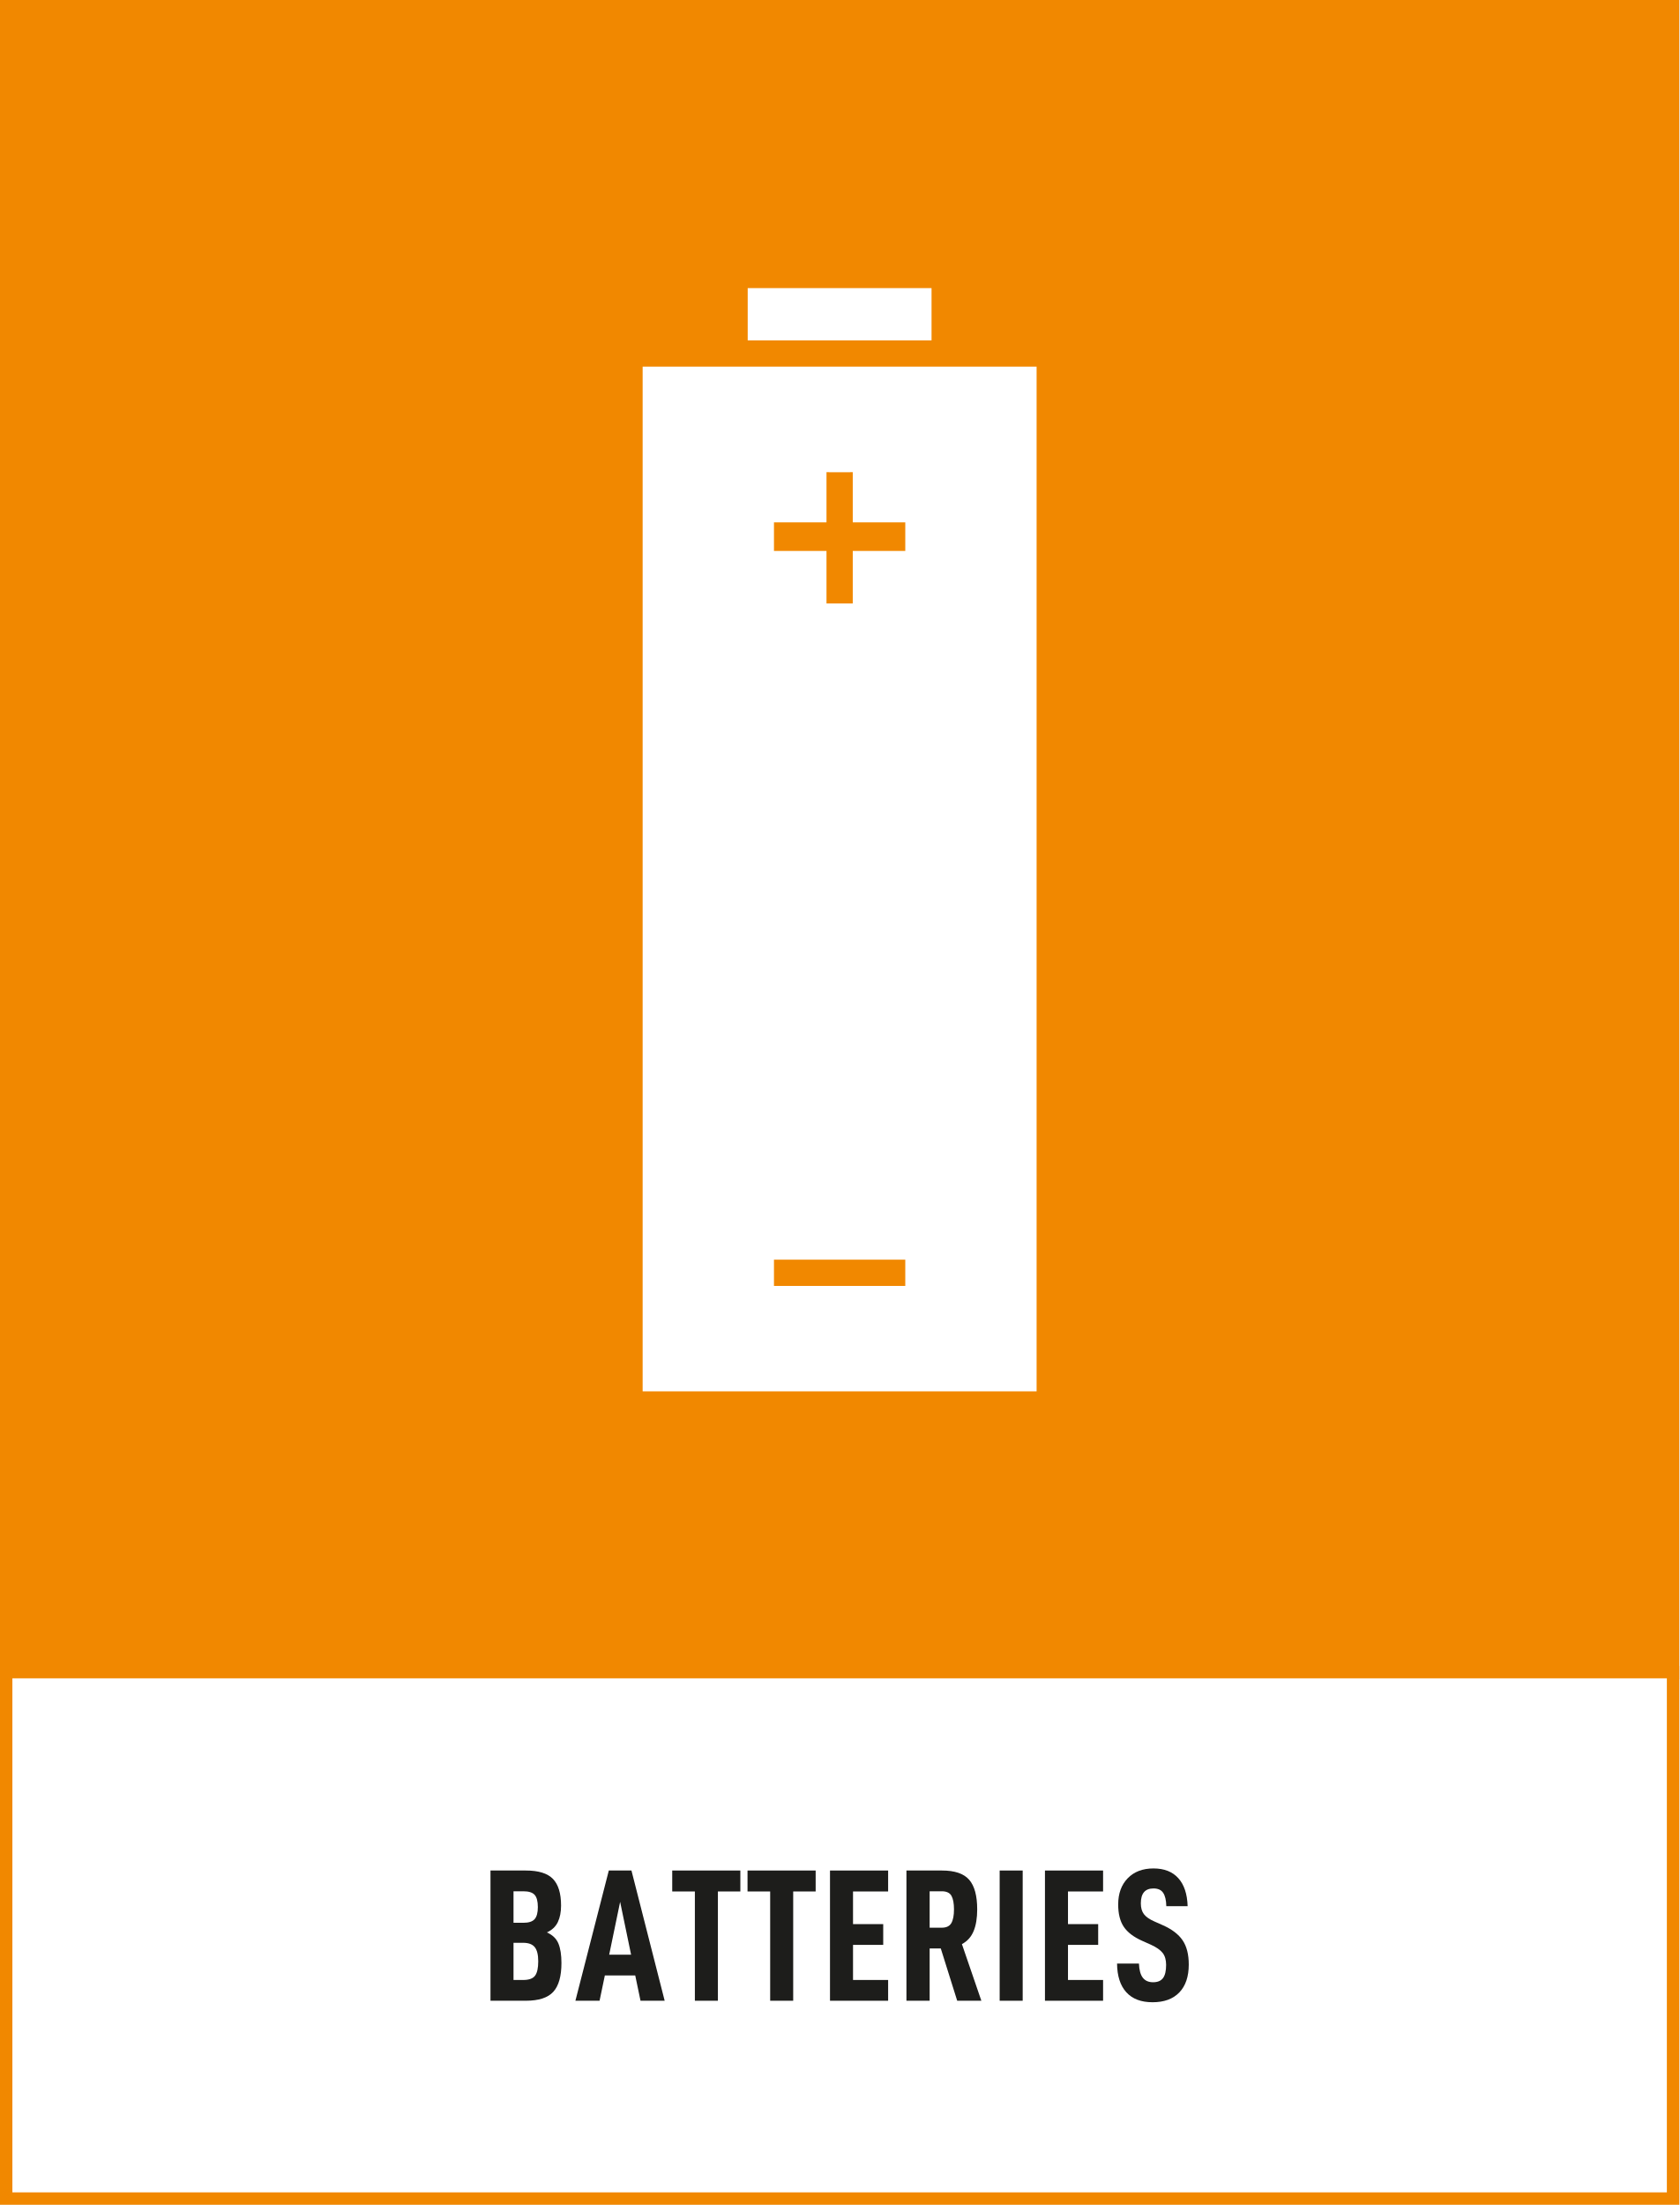
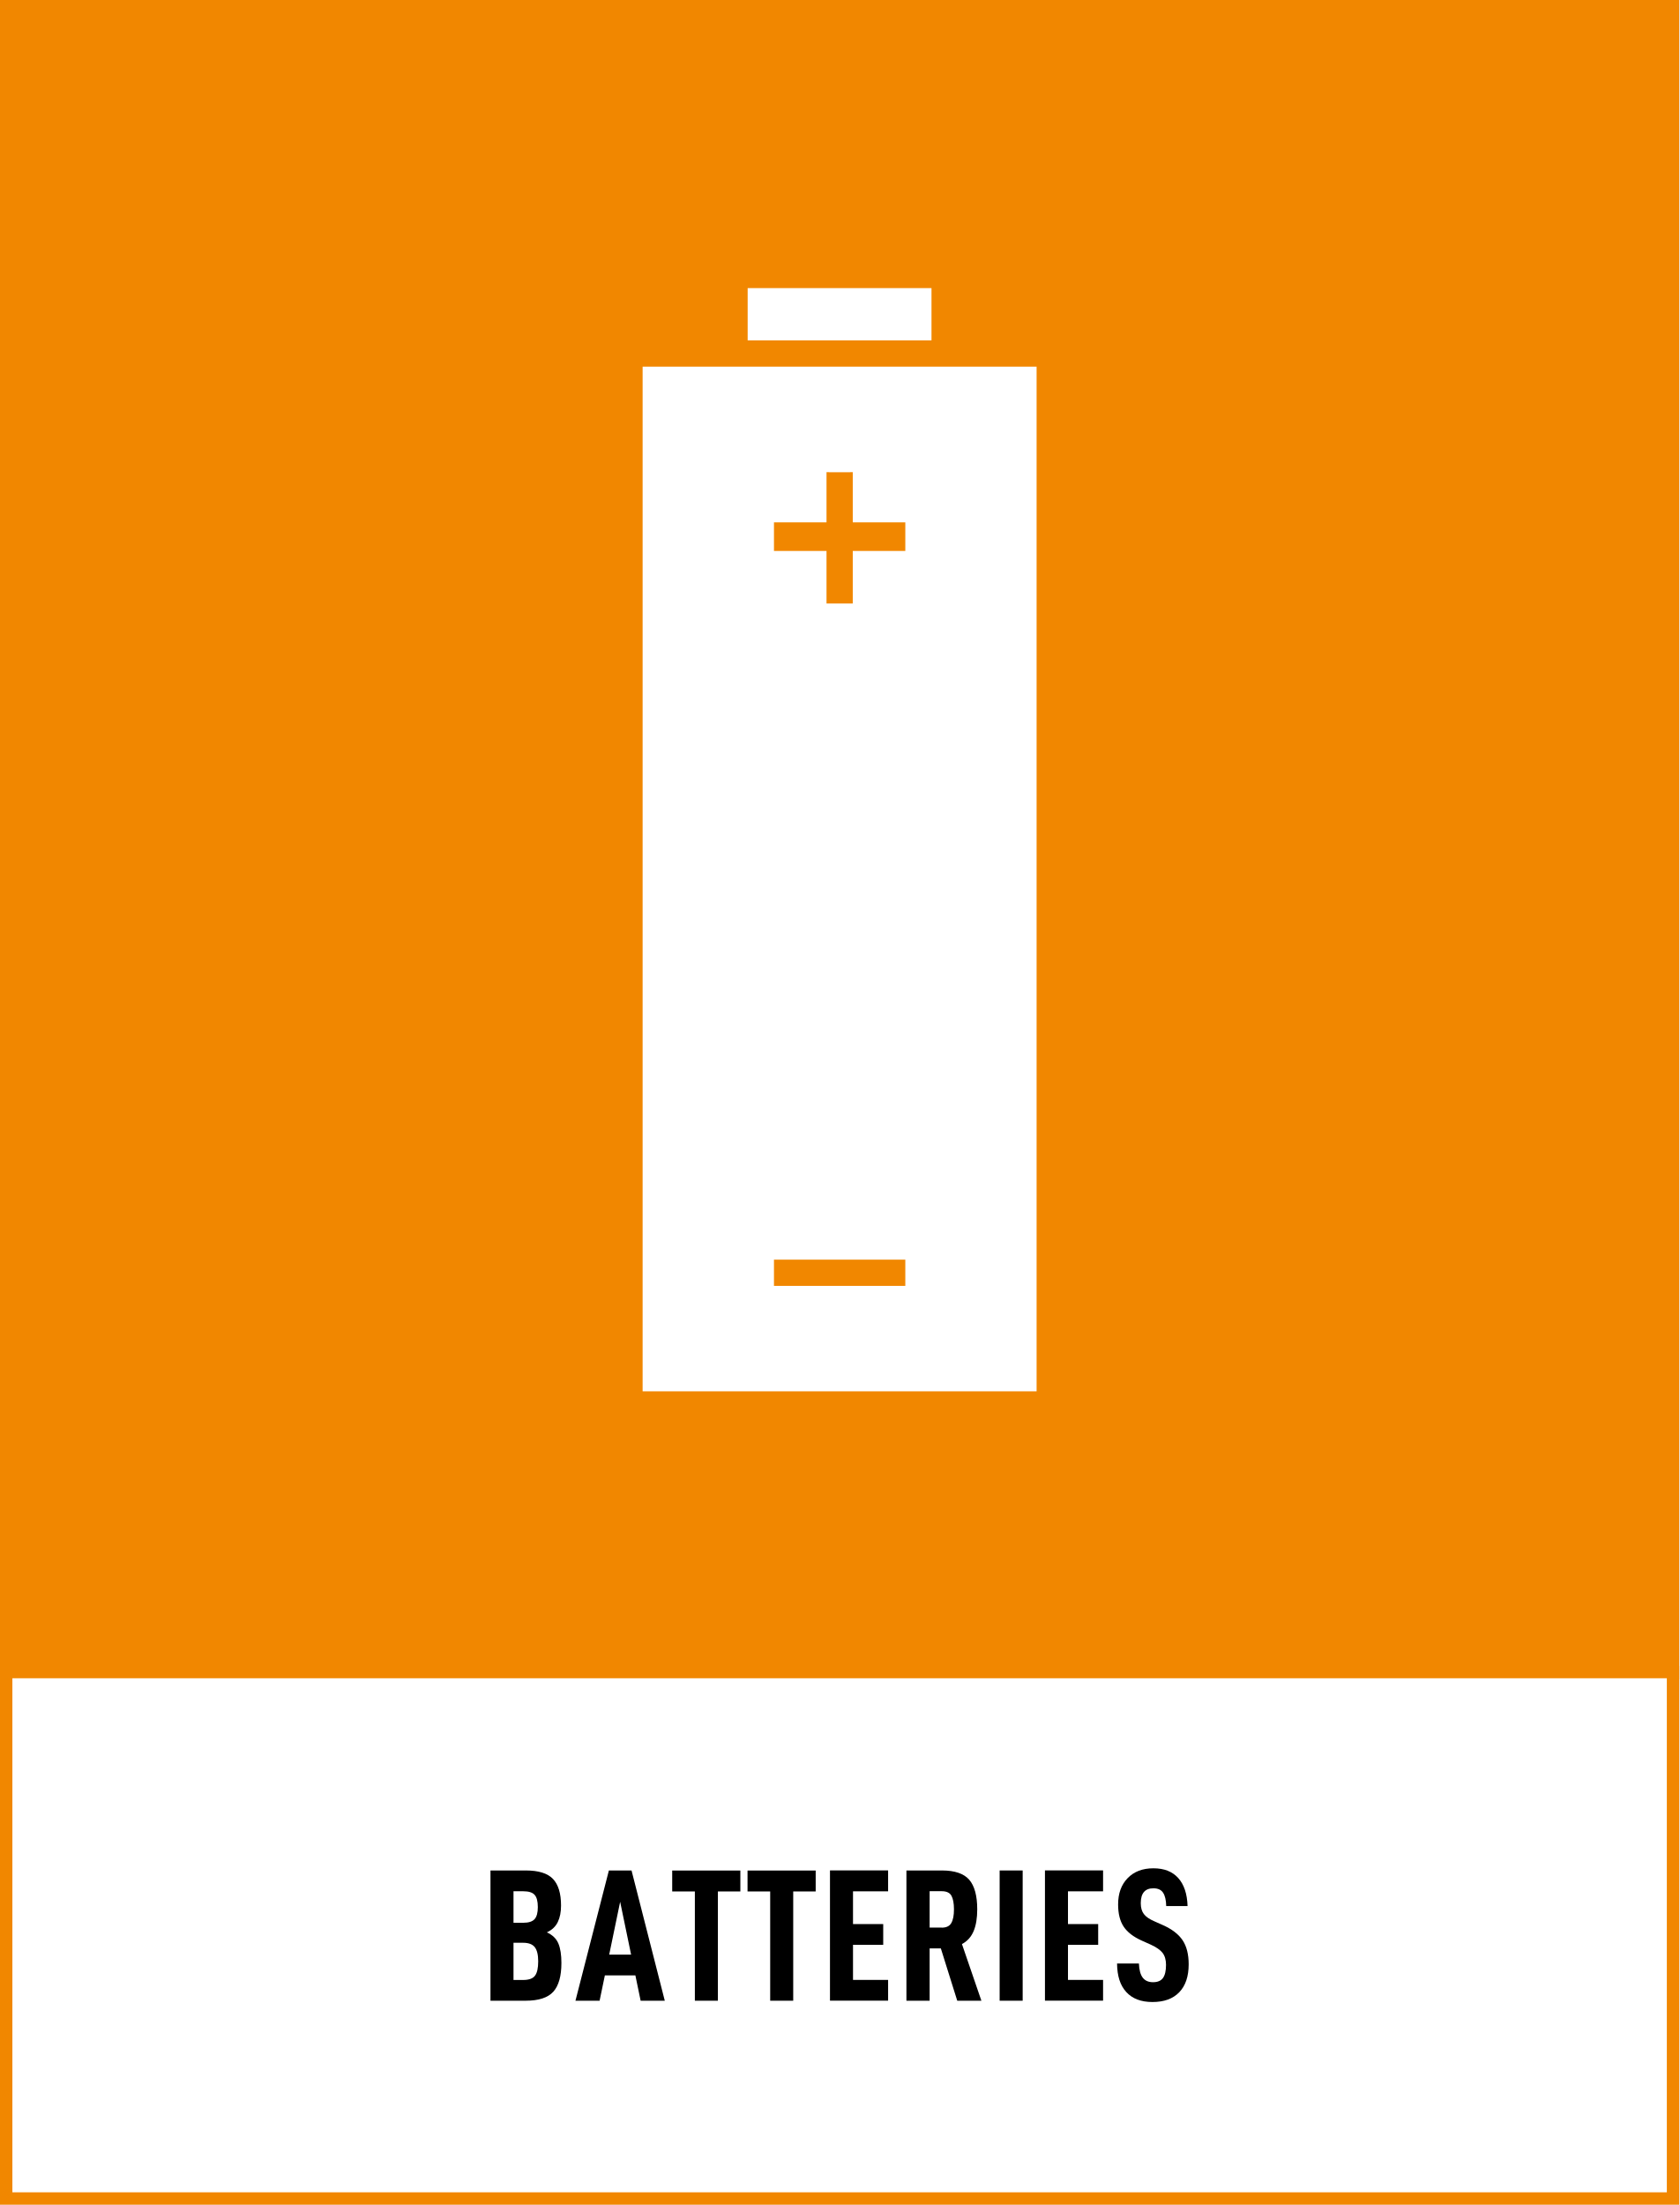
- <svg xmlns="http://www.w3.org/2000/svg" version="1.1" id="svg2" xml:space="preserve" width="361.721" height="474.913" viewBox="0 0 361.721 474.913">
-   <defs id="defs6">
-     <clipPath clipPathUnits="userSpaceOnUse" id="clipPath26">
-       <path d="M 0,356.185 H 271.291 V 0 H 0 Z" id="path24" />
-     </clipPath>
-   </defs>
-   <g id="g10" transform="matrix(1.333333,0,0,-1.333333,0,474.9133)">
-     <path d="M 1,85.894 H 270.291 V 355.185 H 1 Z" style="fill:#f18800;fill-opacity:1;fill-rule:nonzero;stroke:none" id="path12" />
-     <path d="M 0,84.893 H 271.291 V 356.185 L 0,356.185 Z M 2,354.185 H 269.291 V 86.894 H 2 Z" style="fill:#f18800;fill-opacity:1;fill-rule:nonzero;stroke:none" id="path14" />
-     <path d="M 1,1.04 H 270.291 V 86.079 L 1,86.079 Z" style="fill:#ffffff;fill-opacity:1;fill-rule:nonzero;stroke:none" id="path16" />
-     <path d="M 0,0.04 H 271.291 V 87.079 L 0,87.079 Z M 2,85.079 H 269.291 V 2.041 L 2,2.041 Z" style="fill:#f18800;fill-opacity:1;fill-rule:nonzero;stroke:none" id="path18" />
-     <g id="g20">
-       <g id="g22" clip-path="url(#clipPath26)">
-         <g id="g28" transform="translate(86.9546,39.3673)">
-           <path d="M 0,0 C 0,1.057 -0.188,1.819 -0.564,2.286 -0.94,2.754 -1.565,2.987 -2.439,2.987 h -1.555 v -6.006 h 1.555 c 0.934,0 1.575,0.229 1.92,0.687 C -0.173,-1.875 0,-1.098 0,0 m -3.994,6.22 h 1.585 c 0.874,0 1.484,0.198 1.829,0.593 0.346,0.397 0.518,1.042 0.518,1.937 0,0.935 -0.172,1.596 -0.518,1.981 -0.345,0.386 -0.955,0.58 -1.829,0.58 h -1.585 z m 7.743,-6.494 c 0,-2.134 -0.436,-3.684 -1.311,-4.65 -0.874,-0.965 -2.357,-1.448 -4.451,-1.448 h -5.701 v 21.036 h 5.701 c 2.053,0 3.517,-0.452 4.391,-1.356 0.874,-0.905 1.31,-2.343 1.31,-4.314 C 3.688,7.957 3.516,7.073 3.17,6.341 2.824,5.609 2.235,5.051 1.402,4.664 2.316,4.258 2.937,3.658 3.262,2.866 3.587,2.073 3.749,1.026 3.749,-0.274" style="fill:#1d1d1b;fill-opacity:1;fill-rule:nonzero;stroke:none" id="path30" />
-         </g>
-         <g id="g32" transform="translate(100.1861,48.9709)">
-           <path d="m 0,0 -1.769,-8.536 h 3.538 z m -2.47,-11.89 -0.853,-4.086 H -7.226 L -1.829,5.061 H 1.829 L 7.195,-15.976 H 3.293 l -0.854,4.086 z" style="fill:#1d1d1b;fill-opacity:1;fill-rule:nonzero;stroke:none" id="path34" />
-         </g>
-         <g id="g36" transform="translate(115.98,50.6476)">
-           <path d="M 0,0 V -17.652 H -3.72 V 0 H -7.378 V 3.384 H 3.628 V 0 Z" style="fill:#1d1d1b;fill-opacity:1;fill-rule:nonzero;stroke:none" id="path38" />
-         </g>
-         <g id="g40" transform="translate(128.1451,50.6476)">
-           <path d="M 0,0 V -17.652 H -3.72 V 0 H -7.378 V 3.384 H 3.628 V 0 Z" style="fill:#1d1d1b;fill-opacity:1;fill-rule:nonzero;stroke:none" id="path42" />
-         </g>
-         <g id="g44" transform="translate(137.8106,45.3732)">
-           <path d="M 0,0 H 4.878 V -3.354 H 0 v -5.67 h 5.671 v -3.354 H -3.72 V 8.658 H 5.671 V 5.274 L 0,5.274 Z" style="fill:#1d1d1b;fill-opacity:1;fill-rule:nonzero;stroke:none" id="path46" />
-         </g>
-         <g id="g48" transform="translate(152.1407,44.7941)">
-           <path d="M 0,0 C 0.752,0 1.271,0.249 1.555,0.747 1.84,1.245 1.981,1.981 1.981,2.957 1.981,3.933 1.845,4.664 1.57,5.152 1.296,5.64 0.772,5.884 0,5.884 H -1.951 V 0 Z m -1.951,-3.354 v -8.445 h -3.75 V 9.237 H 0.03 C 2.104,9.237 3.572,8.739 4.436,7.743 5.3,6.748 5.731,5.152 5.731,2.957 5.731,1.555 5.539,0.386 5.152,-0.549 4.767,-1.483 4.136,-2.185 3.262,-2.652 l 3.14,-9.147 H 2.5 l -2.652,8.445 z" style="fill:#1d1d1b;fill-opacity:1;fill-rule:nonzero;stroke:none" id="path50" />
-         </g>
-         <path d="m 165.221,32.995 h -3.72 v 21.036 h 3.72 z" style="fill:#1d1d1b;fill-opacity:1;fill-rule:nonzero;stroke:none" id="path52" />
-         <g id="g54" transform="translate(172.5381,45.3732)">
-           <path d="M 0,0 H 4.878 V -3.354 H 0 v -5.67 h 5.671 v -3.354 H -3.72 V 8.658 H 5.671 V 5.274 L 0,5.274 Z" style="fill:#1d1d1b;fill-opacity:1;fill-rule:nonzero;stroke:none" id="path56" />
-         </g>
-         <g id="g58" transform="translate(180.4659,39.0011)">
-           <path d="m 0,0 h 3.537 c 0.04,-1.036 0.248,-1.799 0.625,-2.286 0.376,-0.488 0.93,-0.732 1.661,-0.732 0.732,0 1.266,0.224 1.601,0.671 0.335,0.447 0.503,1.159 0.503,2.134 C 7.927,0.6 7.739,1.245 7.362,1.723 6.986,2.2 6.352,2.643 5.457,3.049 L 4.024,3.689 C 2.663,4.299 1.682,5.051 1.082,5.945 0.482,6.84 0.183,8.039 0.183,9.543 c 0,1.769 0.513,3.181 1.54,4.237 1.026,1.057 2.413,1.586 4.161,1.586 1.727,0 3.064,-0.523 4.01,-1.57 0.944,-1.047 1.448,-2.556 1.508,-4.527 H 7.957 C 7.937,10.224 7.77,10.94 7.454,11.418 7.14,11.896 6.616,12.134 5.884,12.134 4.522,12.134 3.842,11.331 3.842,9.726 3.842,8.994 4.009,8.41 4.345,7.973 4.68,7.536 5.244,7.145 6.036,6.799 l 1.372,-0.61 c 1.464,-0.65 2.526,-1.463 3.187,-2.439 0.66,-0.976 0.99,-2.276 0.99,-3.902 0,-1.952 -0.508,-3.455 -1.524,-4.512 -1.016,-1.057 -2.459,-1.585 -4.33,-1.585 -1.849,0 -3.261,0.538 -4.237,1.615 C 0.519,-3.557 0.021,-2.012 0,0" style="fill:#1d1d1b;fill-opacity:1;fill-rule:nonzero;stroke:none" id="path60" />
-         </g>
+ <svg xmlns="http://www.w3.org/2000/svg" version="1.1" x="0px" y="0px" viewBox="0 0 271.29 356.19" style="enable-background:new 0 0 271.29 356.19;" xml:space="preserve">
+   <style type="text/css">
+ 	.st0{fill:#F18700;}
+ 	.st1{fill:#FFFFFF;}
+ </style>
+   <g id="bakgrund">
+     <g>
+       <rect x="1" y="1" class="st0" width="269.29" height="269.29" />
+       <path class="st0" d="M271.29,271.29H0V0h271.29V271.29z M2,269.29h267.29V2H2V269.29z" />
+     </g>
+     <rect x="1" y="270.11" class="st1" width="269.29" height="85.04" />
+     <path class="st0" d="M271.29,356.14H0v-87.04h271.29V356.14z M2,354.14h267.29v-83.04H2V354.14z" />
+   </g>
+   <g id="namn">
+     <g>
+       <path d="M90.7,317.09c0,2.13-0.44,3.68-1.31,4.65c-0.87,0.96-2.36,1.45-4.45,1.45h-5.7v-21.04h5.7c2.05,0,3.52,0.45,4.39,1.36    s1.31,2.34,1.31,4.31c0,1.04-0.17,1.92-0.52,2.65c-0.35,0.73-0.93,1.29-1.77,1.68c0.91,0.41,1.53,1.01,1.86,1.8    C90.54,314.74,90.7,315.79,90.7,317.09z M82.96,310.6h1.58c0.87,0,1.48-0.2,1.83-0.59c0.35-0.4,0.52-1.04,0.52-1.94    c0-0.93-0.17-1.6-0.52-1.98c-0.34-0.39-0.96-0.58-1.83-0.58h-1.58V310.6z M86.95,316.82c0-1.06-0.19-1.82-0.56-2.29    c-0.38-0.47-1-0.7-1.88-0.7h-1.55v6.01h1.55c0.93,0,1.58-0.23,1.92-0.69C86.78,318.69,86.95,317.92,86.95,316.82z" />
+       <path d="M97.72,319.1l-0.85,4.09h-3.9l5.4-21.04h3.66l5.37,21.04h-3.9l-0.85-4.09H97.72z M100.19,307.21l-1.77,8.54h3.54    L100.19,307.21z" />
+       <path d="M115.98,305.54v17.65h-3.72v-17.65h-3.66v-3.38h11.01v3.38H115.98z" />
+       <path d="M128.15,305.54v17.65h-3.72v-17.65h-3.66v-3.38h11.01v3.38H128.15z" />
+       <path d="M137.81,310.81h4.88v3.35h-4.88v5.67h5.67v3.35h-9.39v-21.04h9.39v3.38h-5.67V310.81z" />
+       <path d="M150.19,314.74v8.45h-3.75v-21.04h5.73c2.07,0,3.54,0.5,4.41,1.49c0.86,1,1.3,2.59,1.3,4.79c0,1.4-0.19,2.57-0.58,3.51    c-0.39,0.93-1.02,1.64-1.89,2.1l3.14,9.15h-3.9l-2.65-8.45H150.19z M152.14,311.39c0.75,0,1.27-0.25,1.55-0.75    c0.29-0.5,0.43-1.23,0.43-2.21s-0.14-1.71-0.41-2.2c-0.27-0.49-0.8-0.73-1.57-0.73h-1.95v5.88H152.14z" />
+       <path d="M165.22,302.15v21.04h-3.72v-21.04H165.22z" />
+       <path d="M172.54,310.81h4.88v3.35h-4.88v5.67h5.67v3.35h-9.39v-21.04h9.39v3.38h-5.67V310.81z" />
+       <path d="M180.47,317.18H184c0.04,1.04,0.25,1.8,0.62,2.29c0.38,0.49,0.93,0.73,1.66,0.73s1.27-0.22,1.6-0.67    c0.33-0.45,0.5-1.16,0.5-2.13c0-0.81-0.19-1.46-0.56-1.94c-0.38-0.48-1.01-0.92-1.91-1.33l-1.43-0.64    c-1.36-0.61-2.34-1.36-2.94-2.26s-0.9-2.09-0.9-3.6c0-1.77,0.51-3.18,1.54-4.24s2.41-1.59,4.16-1.59c1.73,0,3.06,0.52,4.01,1.57    c0.94,1.05,1.45,2.56,1.51,4.53h-3.45c-0.02-0.96-0.19-1.67-0.5-2.15c-0.31-0.48-0.84-0.72-1.57-0.72c-1.36,0-2.04,0.8-2.04,2.41    c0,0.73,0.17,1.32,0.5,1.75c0.33,0.44,0.9,0.83,1.69,1.17l1.37,0.61c1.46,0.65,2.53,1.46,3.19,2.44c0.66,0.98,0.99,2.28,0.99,3.9    c0,1.95-0.51,3.46-1.52,4.51c-1.02,1.06-2.46,1.58-4.33,1.58c-1.85,0-3.26-0.54-4.24-1.62S180.49,319.2,180.47,317.18z" />
+     </g>
+   </g>
+   <g id="ikon">
+     <g>
+       <g>
+         <polygon class="st1" points="137.34,76.25 135.64,76.25 133.95,76.25 133.95,76.27 137.34,76.27    " />
+         <path class="st1" d="M103.82,224.75h63.65V59.23h-63.65V224.75z M125.04,84.38h8.49v-8.11h4.24v8.11h8.49l0,4.62h-8.49v8.49     h-4.24V89h-8.49L125.04,84.38z M125.04,203.52v-0.04h21.22v4.24h-21.22v-0.81V203.52z" />
+         <rect x="120.79" y="46.54" class="st1" width="29.7" height="8.44" />
      </g>
    </g>
-     <g id="g62" transform="translate(135.6444,279.9351)">
-       <path d="M 0,0 H -1.697 V -0.019 H 1.698 V 0 Z" style="fill:#ffffff;fill-opacity:1;fill-rule:nonzero;stroke:none" id="path64" />
-     </g>
-     <g id="g66" transform="translate(125.0381,152.6652)">
-       <path d="M 0,0 V 0.04 H 21.215 V -4.203 H 0 v 0.808 z m 0,119.14 h 8.486 v 8.111 h 4.243 v -8.111 h 8.486 v -4.618 h -8.486 v -8.486 H 8.486 v 8.486 H 0 Z M -21.216,-21.231 H 42.43 v 165.525 h -63.646 z" style="fill:#ffffff;fill-opacity:1;fill-rule:nonzero;stroke:none" id="path68" />
-     </g>
-     <path d="m 120.795,301.202 h 29.701 v 8.443 h -29.701 z" style="fill:#ffffff;fill-opacity:1;fill-rule:nonzero;stroke:none" id="path70" />
  </g>
</svg>
